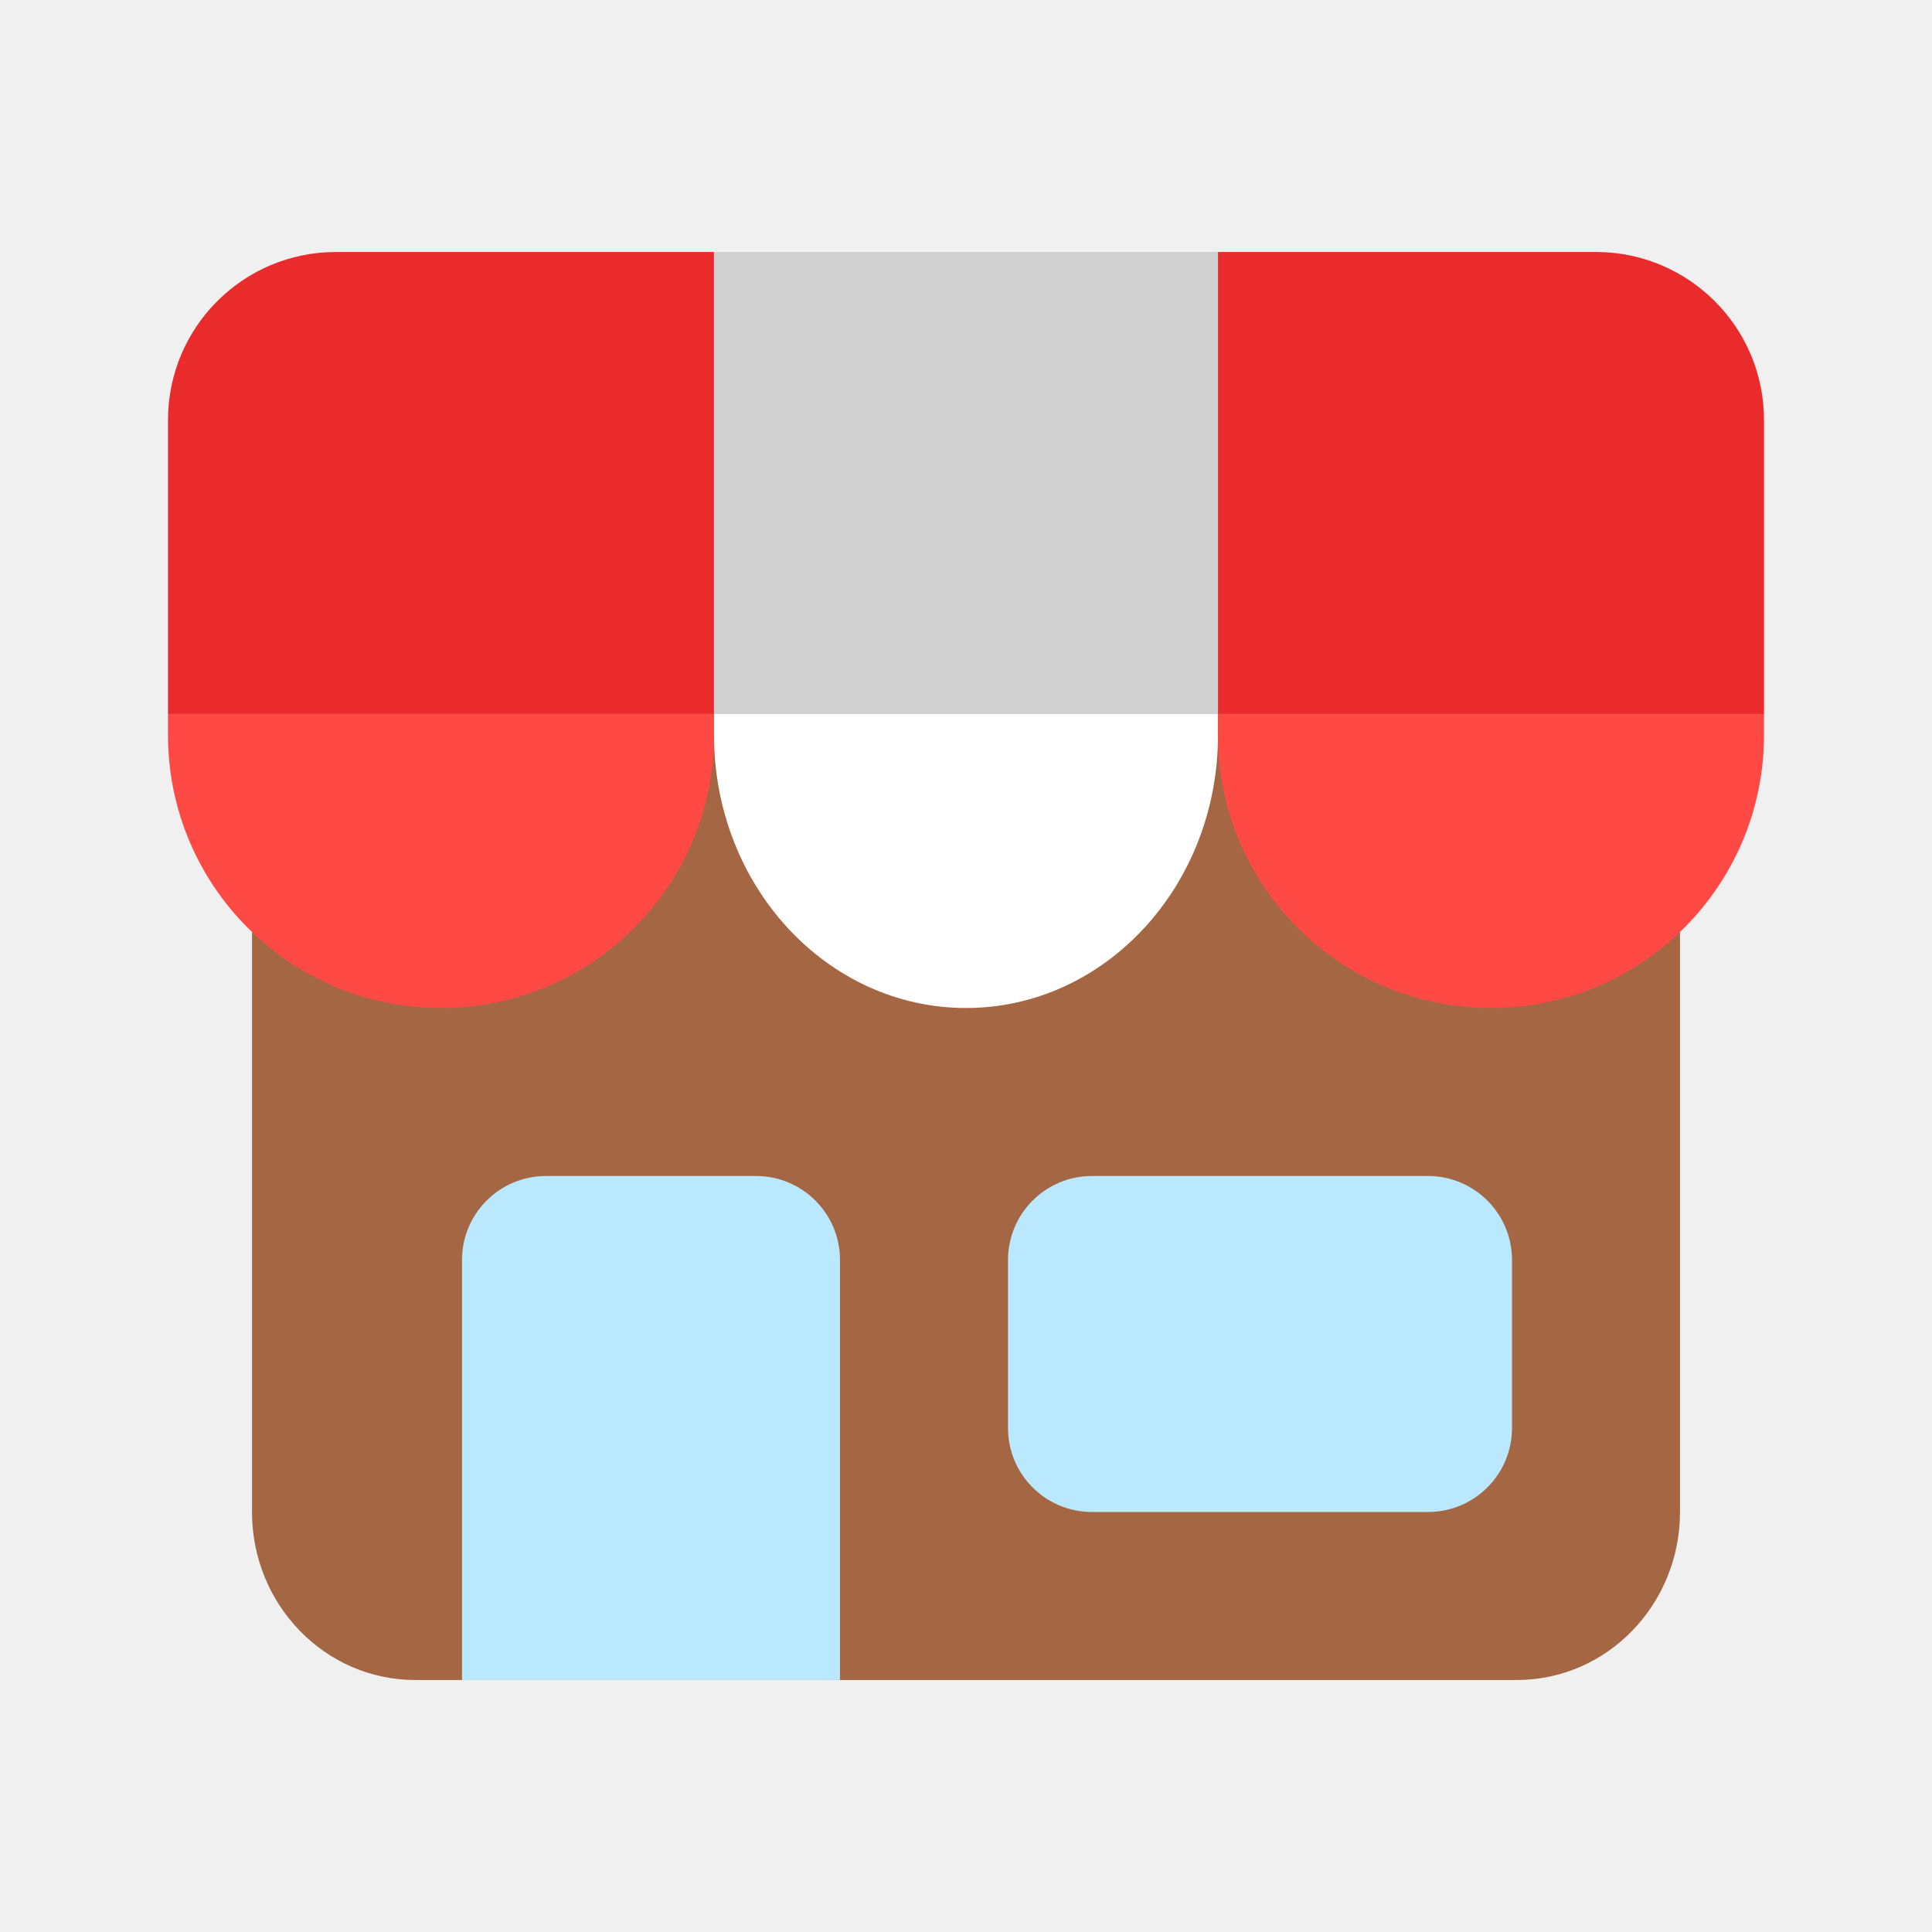
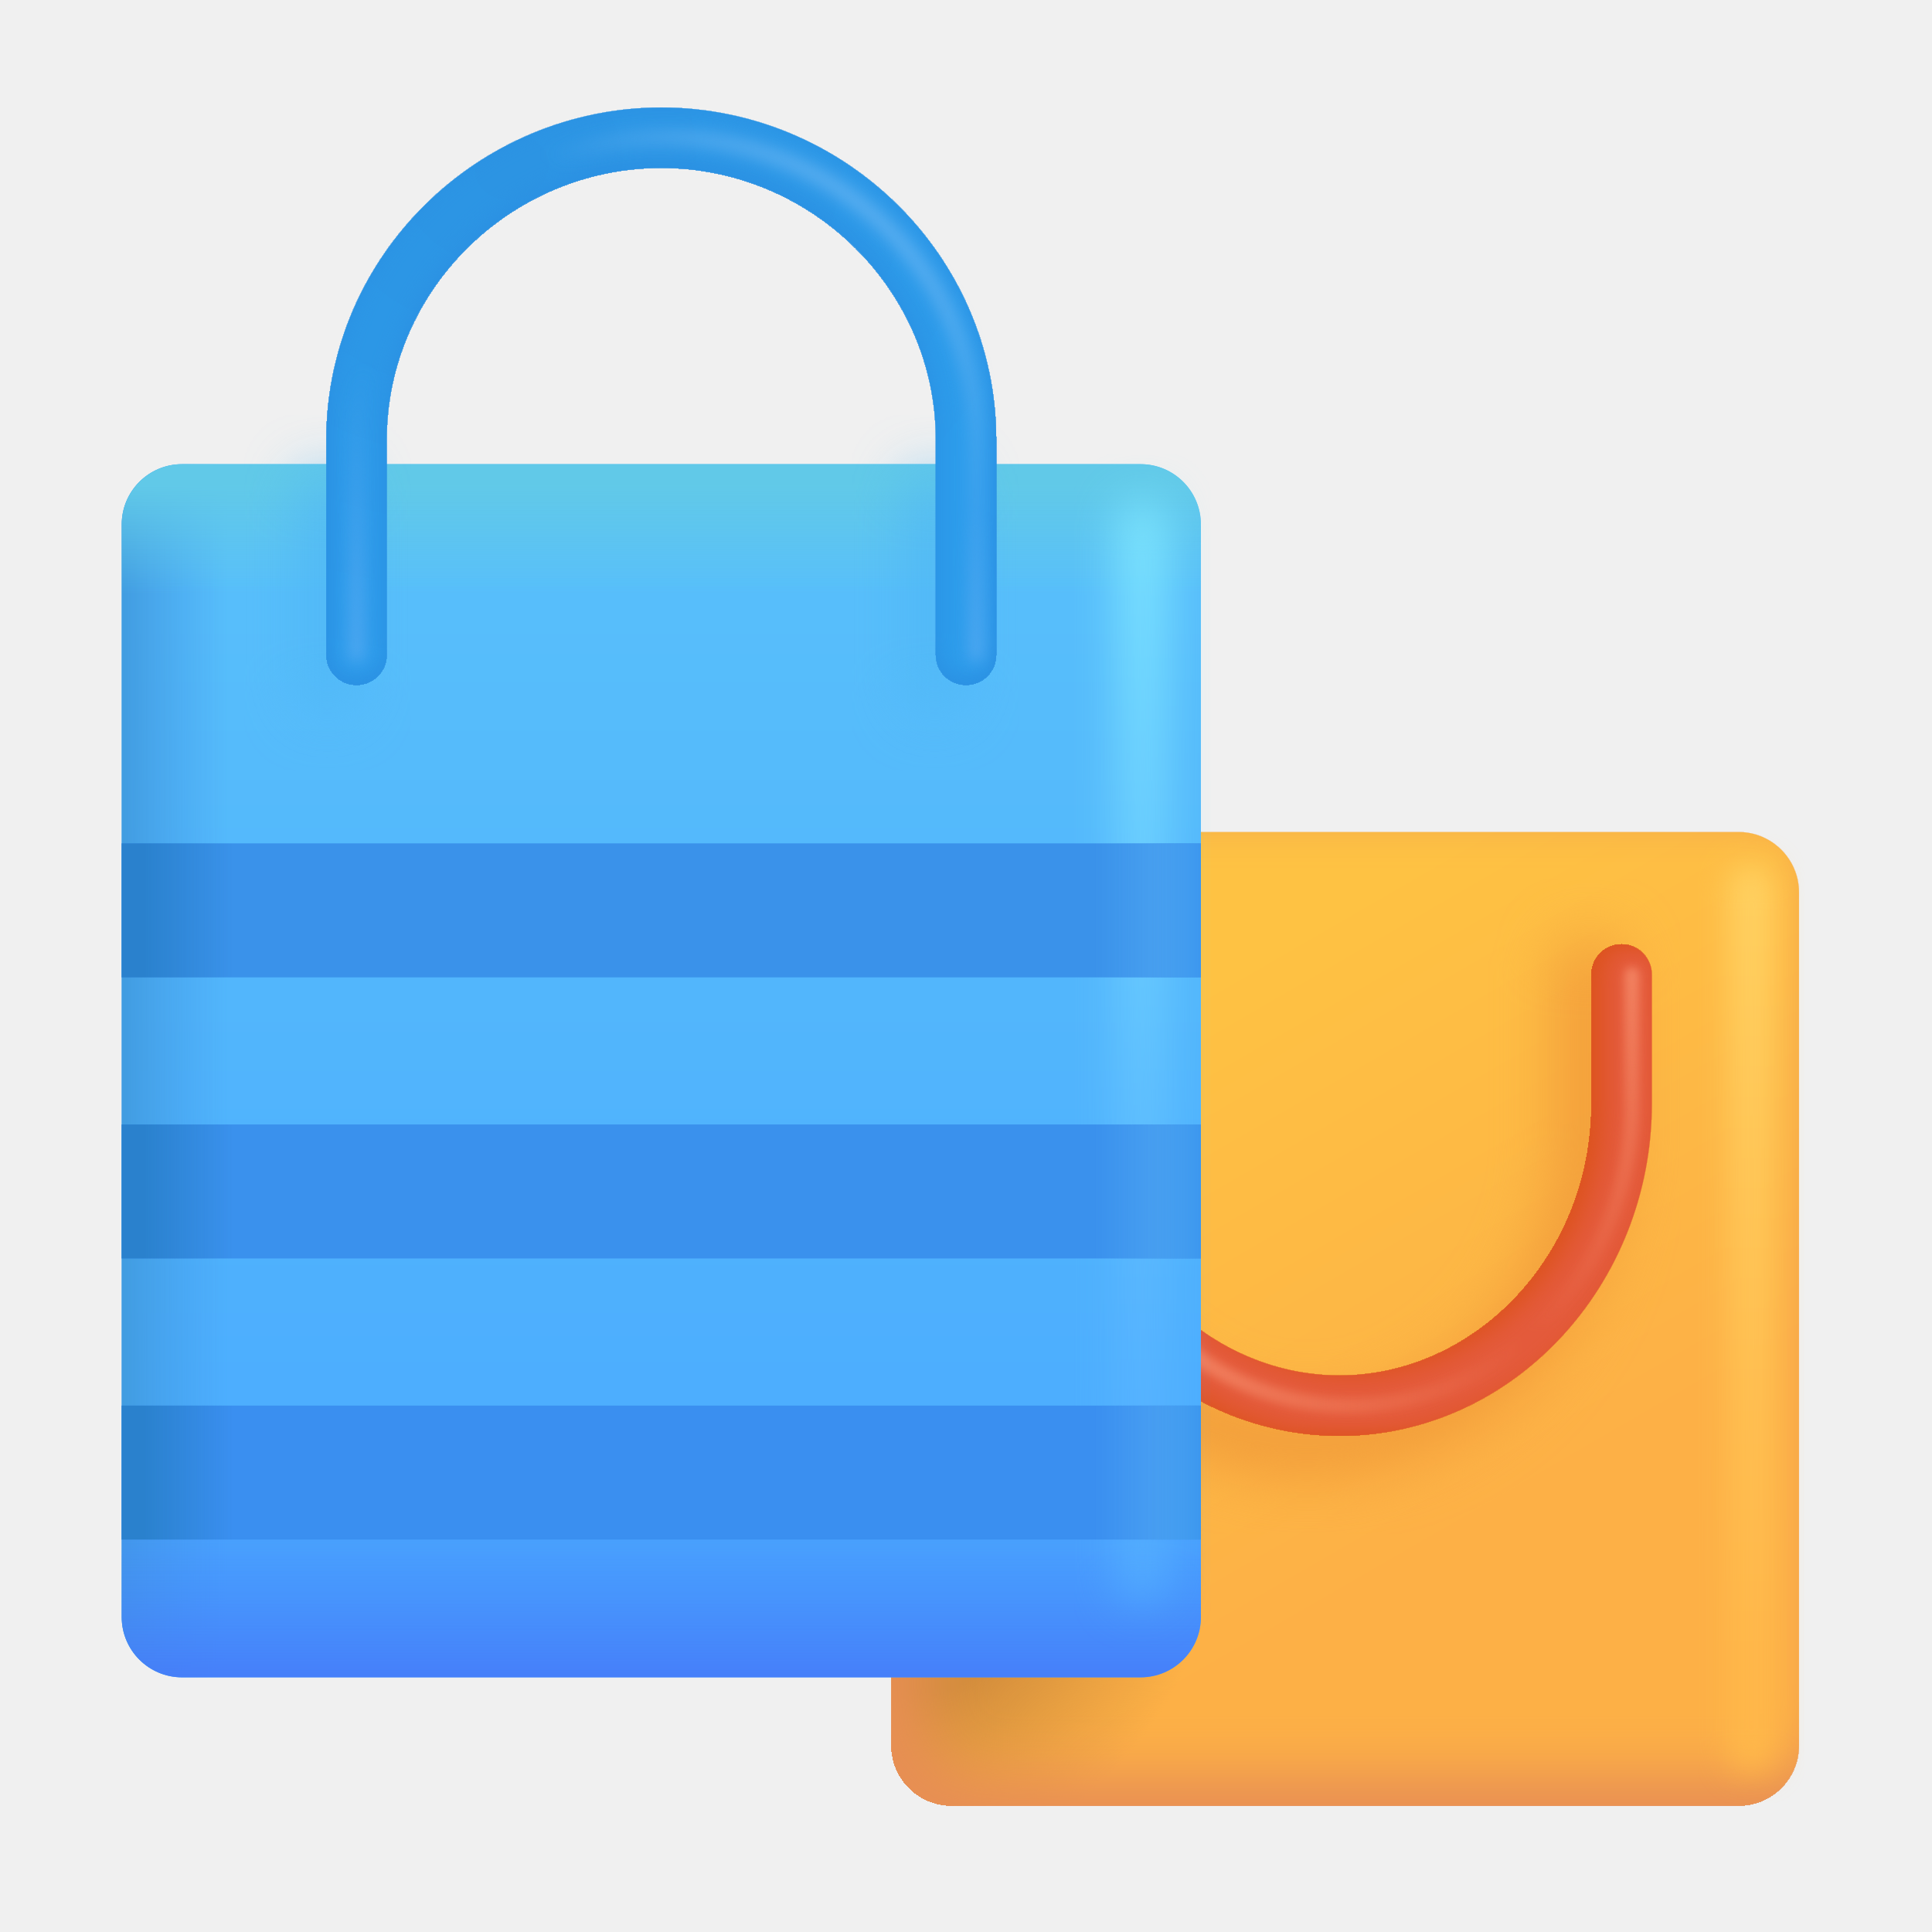
- <svg xmlns="http://www.w3.org/2000/svg" width="46" height="46" viewBox="0 0 46 46" fill="none">
-   <path d="M40 36V17H6V36C6 38.209 7.74 40 9.886 40H36.114C38.26 40 40 38.209 40 36Z" fill="#A56644" />
-   <path d="M4 10C4 7.791 5.791 6 8 6H17V17H4V10Z" fill="#EA2B2B" />
-   <path d="M4 17H17V17.5C17 21.09 14.09 24 10.5 24C6.91 24 4 21.09 4 17.5V17Z" fill="#FF4945" />
-   <path d="M17 17H29V17.5C29 21.09 26.314 24 23 24C19.686 24 17 21.09 17 17.5V17Z" fill="white" />
-   <path d="M29 17H42V17.5C42 21.09 39.09 24 35.5 24C31.91 24 29 21.09 29 17.5V17Z" fill="#FF4945" />
-   <path d="M17 6H29V17H17V6Z" fill="#D0D0D0" />
-   <path d="M29 6H38C40.209 6 42 7.791 42 10V17H29V6Z" fill="#EA2B2B" />
-   <path d="M11 30C11 28.895 11.895 28 13 28H18C19.105 28 20 28.895 20 30V40H11V30Z" fill="#B9E8FF" />
-   <path d="M24 30C24 28.895 24.895 28 26 28H34C35.105 28 36 28.895 36 30V34C36 35.105 35.105 36 34 36H26C24.895 36 24 35.105 24 34V30Z" fill="#B9E8FF" />
+ <svg xmlns="http://www.w3.org/2000/svg" xmlns:xlink="http://www.w3.org/1999/xlink" fill="none" height="32" viewBox="0 0 32 32" width="32">
+   <filter id="a" color-interpolation-filters="sRGB" filterUnits="userSpaceOnUse" height="16.625" width="15.531" x="14.766" y="13.281">
+     <feFlood flood-opacity="0" result="BackgroundImageFix" />
+     <feBlend in="SourceGraphic" in2="BackgroundImageFix" mode="normal" result="shape" />
+     <feColorMatrix in="SourceAlpha" result="hardAlpha" type="matrix" values="0 0 0 0 0 0 0 0 0 0 0 0 0 0 0 0 0 0 127 0" />
+     <feOffset dx=".5" dy="-.5" />
+     <feGaussianBlur stdDeviation=".5" />
+     <feComposite in2="hardAlpha" k2="-1" k3="1" operator="arithmetic" />
+     <feColorMatrix type="matrix" values="0 0 0 0 0.906 0 0 0 0 0.557 0 0 0 0 0.329 0 0 0 1 0" />
+     <feBlend in2="shape" mode="normal" result="effect1_innerShadow_18_17099" />
+   </filter>
+   <filter id="b" color-interpolation-filters="sRGB" filterUnits="userSpaceOnUse" height="10.844" width="12.344" x="15.484" y="14.562">
+     <feFlood flood-opacity="0" result="BackgroundImageFix" />
+     <feBlend in="SourceGraphic" in2="BackgroundImageFix" mode="normal" result="shape" />
+     <feGaussianBlur result="effect1_foregroundBlur_18_17099" stdDeviation=".5" />
+   </filter>
+   <filter id="c" color-interpolation-filters="sRGB" filterUnits="userSpaceOnUse" height="8.141" width="10.544" x="17.016" y="15.641">
+     <feFlood flood-opacity="0" result="BackgroundImageFix" />
+     <feBlend in="SourceGraphic" in2="BackgroundImageFix" mode="normal" result="shape" />
+     <feColorMatrix in="SourceAlpha" result="hardAlpha" type="matrix" values="0 0 0 0 0 0 0 0 0 0 0 0 0 0 0 0 0 0 127 0" />
+     <feOffset dx=".2" />
+     <feGaussianBlur stdDeviation=".2" />
+     <feComposite in2="hardAlpha" k2="-1" k3="1" operator="arithmetic" />
+     <feColorMatrix type="matrix" values="0 0 0 0 0.863 0 0 0 0 0.322 0 0 0 0 0.11 0 0 0 1 0" />
+     <feBlend in2="shape" mode="normal" result="effect1_innerShadow_18_17099" />
+   </filter>
+   <filter id="d" color-interpolation-filters="sRGB" filterUnits="userSpaceOnUse" height="7.691" width="9.894" x="17.412" y="15.866">
+     <feFlood flood-opacity="0" result="BackgroundImageFix" />
+     <feBlend in="SourceGraphic" in2="BackgroundImageFix" mode="normal" result="shape" />
+     <feGaussianBlur result="effect1_foregroundBlur_18_17099" stdDeviation=".075" />
+   </filter>
+   <filter id="e" color-interpolation-filters="sRGB" filterUnits="userSpaceOnUse" height="19.75" width="2.25" x="17.797" y="7.531">
+     <feFlood flood-opacity="0" result="BackgroundImageFix" />
+     <feBlend in="SourceGraphic" in2="BackgroundImageFix" mode="normal" result="shape" />
+     <feGaussianBlur result="effect1_foregroundBlur_18_17099" stdDeviation=".375" />
+   </filter>
+   <filter id="f" color-interpolation-filters="sRGB" filterUnits="userSpaceOnUse" height="16.035" width="1.75" x="28.134" y="13.822">
+     <feFlood flood-opacity="0" result="BackgroundImageFix" />
+     <feBlend in="SourceGraphic" in2="BackgroundImageFix" mode="normal" result="shape" />
+     <feGaussianBlur result="effect1_foregroundBlur_18_17099" stdDeviation=".25" />
+   </filter>
+   <filter id="g" color-interpolation-filters="sRGB" filterUnits="userSpaceOnUse" height="5.875" width="2.75" x="14.109" y="6.875">
+     <feFlood flood-opacity="0" result="BackgroundImageFix" />
+     <feBlend in="SourceGraphic" in2="BackgroundImageFix" mode="normal" result="shape" />
+     <feGaussianBlur result="effect1_foregroundBlur_18_17099" stdDeviation=".5" />
+   </filter>
+   <filter id="h" color-interpolation-filters="sRGB" filterUnits="userSpaceOnUse" height="5.875" width="2.75" x="4.047" y="6.875">
+     <feFlood flood-opacity="0" result="BackgroundImageFix" />
+     <feBlend in="SourceGraphic" in2="BackgroundImageFix" mode="normal" result="shape" />
+     <feGaussianBlur result="effect1_foregroundBlur_18_17099" stdDeviation=".5" />
+   </filter>
+   <filter id="i" color-interpolation-filters="sRGB" filterUnits="userSpaceOnUse" height="9.662" width="11.094" x="5.406" y="1.681">
+     <feFlood flood-opacity="0" result="BackgroundImageFix" />
+     <feBlend in="SourceGraphic" in2="BackgroundImageFix" mode="normal" result="shape" />
+     <feColorMatrix in="SourceAlpha" result="hardAlpha" type="matrix" values="0 0 0 0 0 0 0 0 0 0 0 0 0 0 0 0 0 0 127 0" />
+     <feOffset dy="-.1" />
+     <feGaussianBlur stdDeviation=".2" />
+     <feComposite in2="hardAlpha" k2="-1" k3="1" operator="arithmetic" />
+     <feColorMatrix type="matrix" values="0 0 0 0 0.165 0 0 0 0 0.561 0 0 0 0 0.886 0 0 0 1 0" />
+     <feBlend in2="shape" mode="normal" result="effect1_innerShadow_18_17099" />
+   </filter>
+   <filter id="j" color-interpolation-filters="sRGB" filterUnits="userSpaceOnUse" height="9.312" width="11.016" x="5.531" y="1.906">
+     <feFlood flood-opacity="0" result="BackgroundImageFix" />
+     <feBlend in="SourceGraphic" in2="BackgroundImageFix" mode="normal" result="shape" />
+     <feGaussianBlur result="effect1_foregroundBlur_18_17099" stdDeviation=".125" />
+   </filter>
+   <linearGradient id="k" gradientUnits="userSpaceOnUse" x1="18.547" x2="23.609" y1="17.062" y2="25.812">
+     <stop offset="0" stop-color="#fec243" />
+     <stop offset="1" stop-color="#fdb046" />
+   </linearGradient>
+   <radialGradient id="l" cx="0" cy="0" gradientTransform="matrix(2.152824 2.763384 -3.758828 2.928328 15.6661 27.1429)" gradientUnits="userSpaceOnUse" r="1">
+     <stop offset=".225" stop-color="#d38d3c" />
+     <stop offset="1" stop-color="#d38d3c" stop-opacity="0" />
+   </radialGradient>
+   <linearGradient id="m">
+     <stop offset="0" stop-color="#f38362" />
+     <stop offset="1" stop-color="#f38362" stop-opacity="0" />
+   </linearGradient>
+   <linearGradient id="n" gradientUnits="userSpaceOnUse" x1="26.086" x2="26.086" xlink:href="#m" y1="15.781" y2="22.047" />
+   <linearGradient id="o" gradientUnits="userSpaceOnUse" x1="18.891" x2="25.203" xlink:href="#m" y1="22.047" y2="22.047" />
+   <linearGradient id="p" gradientUnits="userSpaceOnUse" x1="10.953" x2="10.953" y1="7.688" y2="27.781">
+     <stop offset="0" stop-color="#59c1fa" />
+     <stop offset="1" stop-color="#49a8ff" />
+   </linearGradient>
+   <linearGradient id="q" gradientUnits="userSpaceOnUse" x1="2.016" x2="3.766" y1="25.469" y2="25.469">
+     <stop offset="0" stop-color="#419ce0" />
+     <stop offset="1" stop-color="#449fee" stop-opacity="0" />
+   </linearGradient>
+   <linearGradient id="r" gradientUnits="userSpaceOnUse" x1="10.609" x2="10.609" y1="28.25" y2="23.875">
+     <stop offset="0" stop-color="#4676f8" />
+     <stop offset="1" stop-color="#439aff" stop-opacity="0" />
+   </linearGradient>
+   <linearGradient id="s" gradientUnits="userSpaceOnUse" x1="10.953" x2="10.953" y1="7.688" y2="9.844">
+     <stop offset=".159" stop-color="#61c9e8" />
+     <stop offset="1" stop-color="#61c9e8" stop-opacity="0" />
+   </linearGradient>
+   <linearGradient id="t" gradientUnits="userSpaceOnUse" x1="653657" x2="653657" y1="8.685" y2="25.716">
+     <stop offset="0" stop-color="#80e8ff" />
+     <stop offset=".739" stop-color="#5bb8ff" />
+     <stop offset="1" stop-color="#54afff" />
+   </linearGradient>
+   <linearGradient id="u">
+     <stop offset=".196" stop-color="#2a81cd" />
+     <stop offset="1" stop-color="#2a81cd" stop-opacity="0" />
+   </linearGradient>
+   <linearGradient id="v" gradientUnits="userSpaceOnUse" x1="2.016" x2="3.859" xlink:href="#u" y1="15.5" y2="15.5" />
+   <linearGradient id="w">
+     <stop offset="0" stop-color="#51a9f3" />
+     <stop offset="1" stop-color="#51a9f3" stop-opacity="0" />
+   </linearGradient>
+   <linearGradient id="x" gradientUnits="userSpaceOnUse" x1="19.891" x2="18.141" xlink:href="#w" y1="15.5" y2="15.5" />
+   <linearGradient id="y">
+     <stop offset="0" stop-color="#3c97ee" />
+     <stop offset="1" stop-color="#3c97ee" stop-opacity="0" />
+   </linearGradient>
+   <linearGradient id="z" gradientUnits="userSpaceOnUse" x1="19.891" x2="19.078" xlink:href="#y" y1="16.188" y2="16.188" />
+   <linearGradient id="A" gradientUnits="userSpaceOnUse" x1="2.016" x2="3.859" xlink:href="#u" y1="20.156" y2="20.156" />
+   <linearGradient id="B" gradientUnits="userSpaceOnUse" x1="19.891" x2="18.141" xlink:href="#w" y1="20.156" y2="20.156" />
+   <linearGradient id="C" gradientUnits="userSpaceOnUse" x1="19.891" x2="19.078" xlink:href="#y" y1="20.844" y2="20.844" />
+   <linearGradient id="D" gradientUnits="userSpaceOnUse" x1="2.016" x2="3.859" xlink:href="#u" y1="24.812" y2="24.812" />
+   <linearGradient id="E" gradientUnits="userSpaceOnUse" x1="19.891" x2="18.141" xlink:href="#w" y1="24.812" y2="24.812" />
+   <linearGradient id="F" gradientUnits="userSpaceOnUse" x1="19.891" x2="19.078" xlink:href="#y" y1="25.5" y2="25.5" />
+   <linearGradient id="G" gradientUnits="userSpaceOnUse" x1="653667" x2="653667" y1="14.423" y2="27.43">
+     <stop offset="0" stop-color="#ffd262" />
+     <stop offset="1" stop-color="#ffb84a" />
+   </linearGradient>
+   <radialGradient id="H" cx="0" cy="0" gradientTransform="matrix(2.468754 8.062498 -9.504329 2.910246 8.48437 2.78125)" gradientUnits="userSpaceOnUse" r="1">
+     <stop offset="0" stop-color="#2c94e3" />
+     <stop offset="1" stop-color="#2c9ceb" />
+   </radialGradient>
+   <linearGradient id="I" gradientUnits="userSpaceOnUse" x1="12.438" x2="12.438" y1="11.344" y2="6.094">
+     <stop offset="0" stop-color="#53a9f2" />
+     <stop offset="1" stop-color="#53a9f2" stop-opacity="0" />
+   </linearGradient>
+   <linearGradient id="J" gradientUnits="userSpaceOnUse" x1="15.797" x2="13.828" y1="4.188" y2="6.562">
+     <stop offset="0" stop-color="#61b2f2" />
+     <stop offset="1" stop-color="#61b2f2" stop-opacity="0" />
+   </linearGradient>
+   <g filter="url(#a)">
+     <path d="m14.766 14.781c0-.552.448-1 1-1h13.031c.552 0 1 .448 1 1v14.125c0 .552-.448 1-1 1h-13.031c-.552 0-1-.448-1-1z" fill="url(#k)" />
+     <path d="m14.766 14.781c0-.552.448-1 1-1h13.031c.552 0 1 .448 1 1v14.125c0 .552-.448 1-1 1h-13.031c-.552 0-1-.448-1-1z" fill="url(#l)" />
+   </g>
+   <g filter="url(#b)">
+     <path d="m17.484 16.766c0-.276-.224-.5-.5-.5-.276 0-.5.224-.5.5zm9.344-.703c0-.276-.224-.5-.5-.5-.276 0-.5.224-.5.5zm-.5 2.844h-.5zm-8.844 0v-2.141h-1v2.141zm8.344-2.844-0 2.844 1 0.0 0-2.844zm-4.172 7.344c-2.25 0-4.172-1.984-4.172-4.5h-1c0 3.007 2.31 5.5 5.172 5.5zm0 1c2.862 0 5.172-2.493 5.172-5.5h-1c0 2.516-1.922 4.5-4.172 4.5z" fill="#f19a39" />
+   </g>
+   <g filter="url(#c)">
+     <path d="m18.016 16.141c0-.276-.224-.5-.5-.5-.276 0-.5.224-.5.5zm9.344 0c0-.276-.224-.5-.5-.5-.276 0-.5.224-.5.5zm-.5 2.141h-.5zm-8.844 0v-2.141h-1v2.141zm8.344-2.141v2.141l1 0v-2.141zm-4.172 6.641c-2.25 0-4.172-1.984-4.172-4.5h-1c0 3.007 2.31 5.5 5.172 5.5zm0 1c2.862 0 5.172-2.493 5.172-5.5h-1c0 2.516-1.922 4.5-4.172 4.5z" fill="#e45a3b" />
+   </g>
+   <g filter="url(#d)">
+     <path d="m17.812 16.141c0-.069-.056-.125-.125-.125-.069 0-.125.056-.125.125zm9.344 0c0-.069-.056-.125-.125-.125s-.125.056-.125.125zm-.125 2.141h.125zm-9.219 0v-2.141h-.25v2.141zm9.094-2.141v2.141h.25v-2.141zm-4.547 7.016c-2.48 0-4.547-2.175-4.547-4.875h-.25c0 2.823 2.164 5.125 4.797 5.125zm0 .25c2.633 0 4.797-2.302 4.797-5.125h-.25c0 2.7-2.067 4.875-4.547 4.875z" fill="url(#n)" />
+     <path d="m17.812 16.141c0-.069-.056-.125-.125-.125-.069 0-.125.056-.125.125zm9.344 0c0-.069-.056-.125-.125-.125s-.125.056-.125.125zm-.125 2.141h.125zm-9.219 0v-2.141h-.25v2.141zm9.094-2.141v2.141h.25v-2.141zm-4.547 7.016c-2.48 0-4.547-2.175-4.547-4.875h-.25c0 2.823 2.164 5.125 4.797 5.125zm0 .25c2.633 0 4.797-2.302 4.797-5.125h-.25c0 2.7-2.067 4.875-4.547 4.875z" fill="url(#o)" />
+   </g>
+   <rect fill="url(#p)" height="20.094" rx="1" width="17.875" x="2.016" y="7.688" />
+   <rect fill="url(#q)" height="20.094" rx="1" width="17.875" x="2.016" y="7.688" />
+   <rect fill="url(#r)" height="20.094" rx="1" width="17.875" x="2.016" y="7.688" />
+   <rect fill="url(#s)" height="20.094" rx="1" width="17.875" x="2.016" y="7.688" />
+   <g filter="url(#e)">
+     <path d="m18.922 8.656v17.5" stroke="url(#t)" stroke-linecap="round" stroke-width=".75" />
+   </g>
+   <path d="m2.016 16.188v-2.219h17.875v2.219z" fill="#3a92ea" />
+   <path d="m2.016 16.188v-2.219h17.875v2.219z" fill="url(#v)" />
+   <path d="m2.016 16.188v-2.219h17.875v2.219z" fill="url(#x)" />
+   <path d="m2.016 16.188v-2.219h17.875v2.219z" fill="url(#z)" />
+   <path d="m2.016 20.844v-2.219h17.875v2.219z" fill="#3a91ed" />
+   <path d="m2.016 20.844v-2.219h17.875v2.219z" fill="url(#A)" />
+   <path d="m2.016 20.844v-2.219h17.875v2.219z" fill="url(#B)" />
+   <path d="m2.016 20.844v-2.219h17.875v2.219z" fill="url(#C)" />
+   <path d="m2.016 25.5v-2.219h17.875v2.219z" fill="#3a8ff0" />
+   <path d="m2.016 25.5v-2.219h17.875v2.219z" fill="url(#D)" />
+   <path d="m2.016 25.5v-2.219h17.875v2.219z" fill="url(#E)" />
+   <path d="m2.016 25.5v-2.219h17.875v2.219z" fill="url(#F)" />
+   <g filter="url(#f)">
+     <path d="m29.009 14.697-0 14.285" stroke="url(#G)" stroke-linecap="round" stroke-width=".75" />
+   </g>
+   <g filter="url(#g)">
+     <path d="m15.484 8.25v3.125" stroke="#4eb7f5" stroke-linecap="round" stroke-width=".75" />
+   </g>
+   <g filter="url(#h)">
+     <path d="m5.422 8.25v3.125" stroke="#4eb7f5" stroke-linecap="round" stroke-width=".75" />
+   </g>
+   <g filter="url(#i)">
+     <path d="m15.5 10.844c0 .276.224.5.5.5s.5-.224.5-.5zm-10.094 0c0 .276.224.5.5.5s.5-.224.5-.5zm10.094-3.563v3.563h1v-3.563zm-9.094 3.563v-3.563h-1v3.563zm4.547-8.063c2.491 0 4.547 2.021 4.547 4.5h1c0-3.044-2.515-5.5-5.547-5.5zm0-1c-3.031 0-5.547 2.456-5.547 5.5h1c0-2.479 2.056-4.5 4.547-4.5z" fill="url(#H)" />
+   </g>
+   <g filter="url(#j)">
+     <path d="m16.047 10.844c0 .069.056.125.125.125.069 0 .125-.056.125-.125zm-10.266 0c0 .069.056.125.125.125s.125-.056.125-.125zm10.266-3.563v3.563h.25v-3.563zm-10.016 3.563v-3.563h-.25v3.563zm5.008-8.438c2.743 0 5.008 2.186 5.008 4.875h.25c0-2.834-2.384-5.125-5.258-5.125zm0-.25c-2.874 0-5.258 2.291-5.258 5.125h.25c0-2.689 2.265-4.875 5.008-4.875z" fill="url(#I)" />
+     <path d="m16.047 10.844c0 .069.056.125.125.125.069 0 .125-.056.125-.125zm-10.266 0c0 .069.056.125.125.125s.125-.056.125-.125zm10.266-3.563v3.563h.25v-3.563zm-10.016 3.563v-3.563h-.25v3.563zm5.008-8.438c2.743 0 5.008 2.186 5.008 4.875h.25c0-2.834-2.384-5.125-5.258-5.125zm0-.25c-2.874 0-5.258 2.291-5.258 5.125h.25c0-2.689 2.265-4.875 5.008-4.875z" fill="url(#J)" />
+   </g>
</svg>
